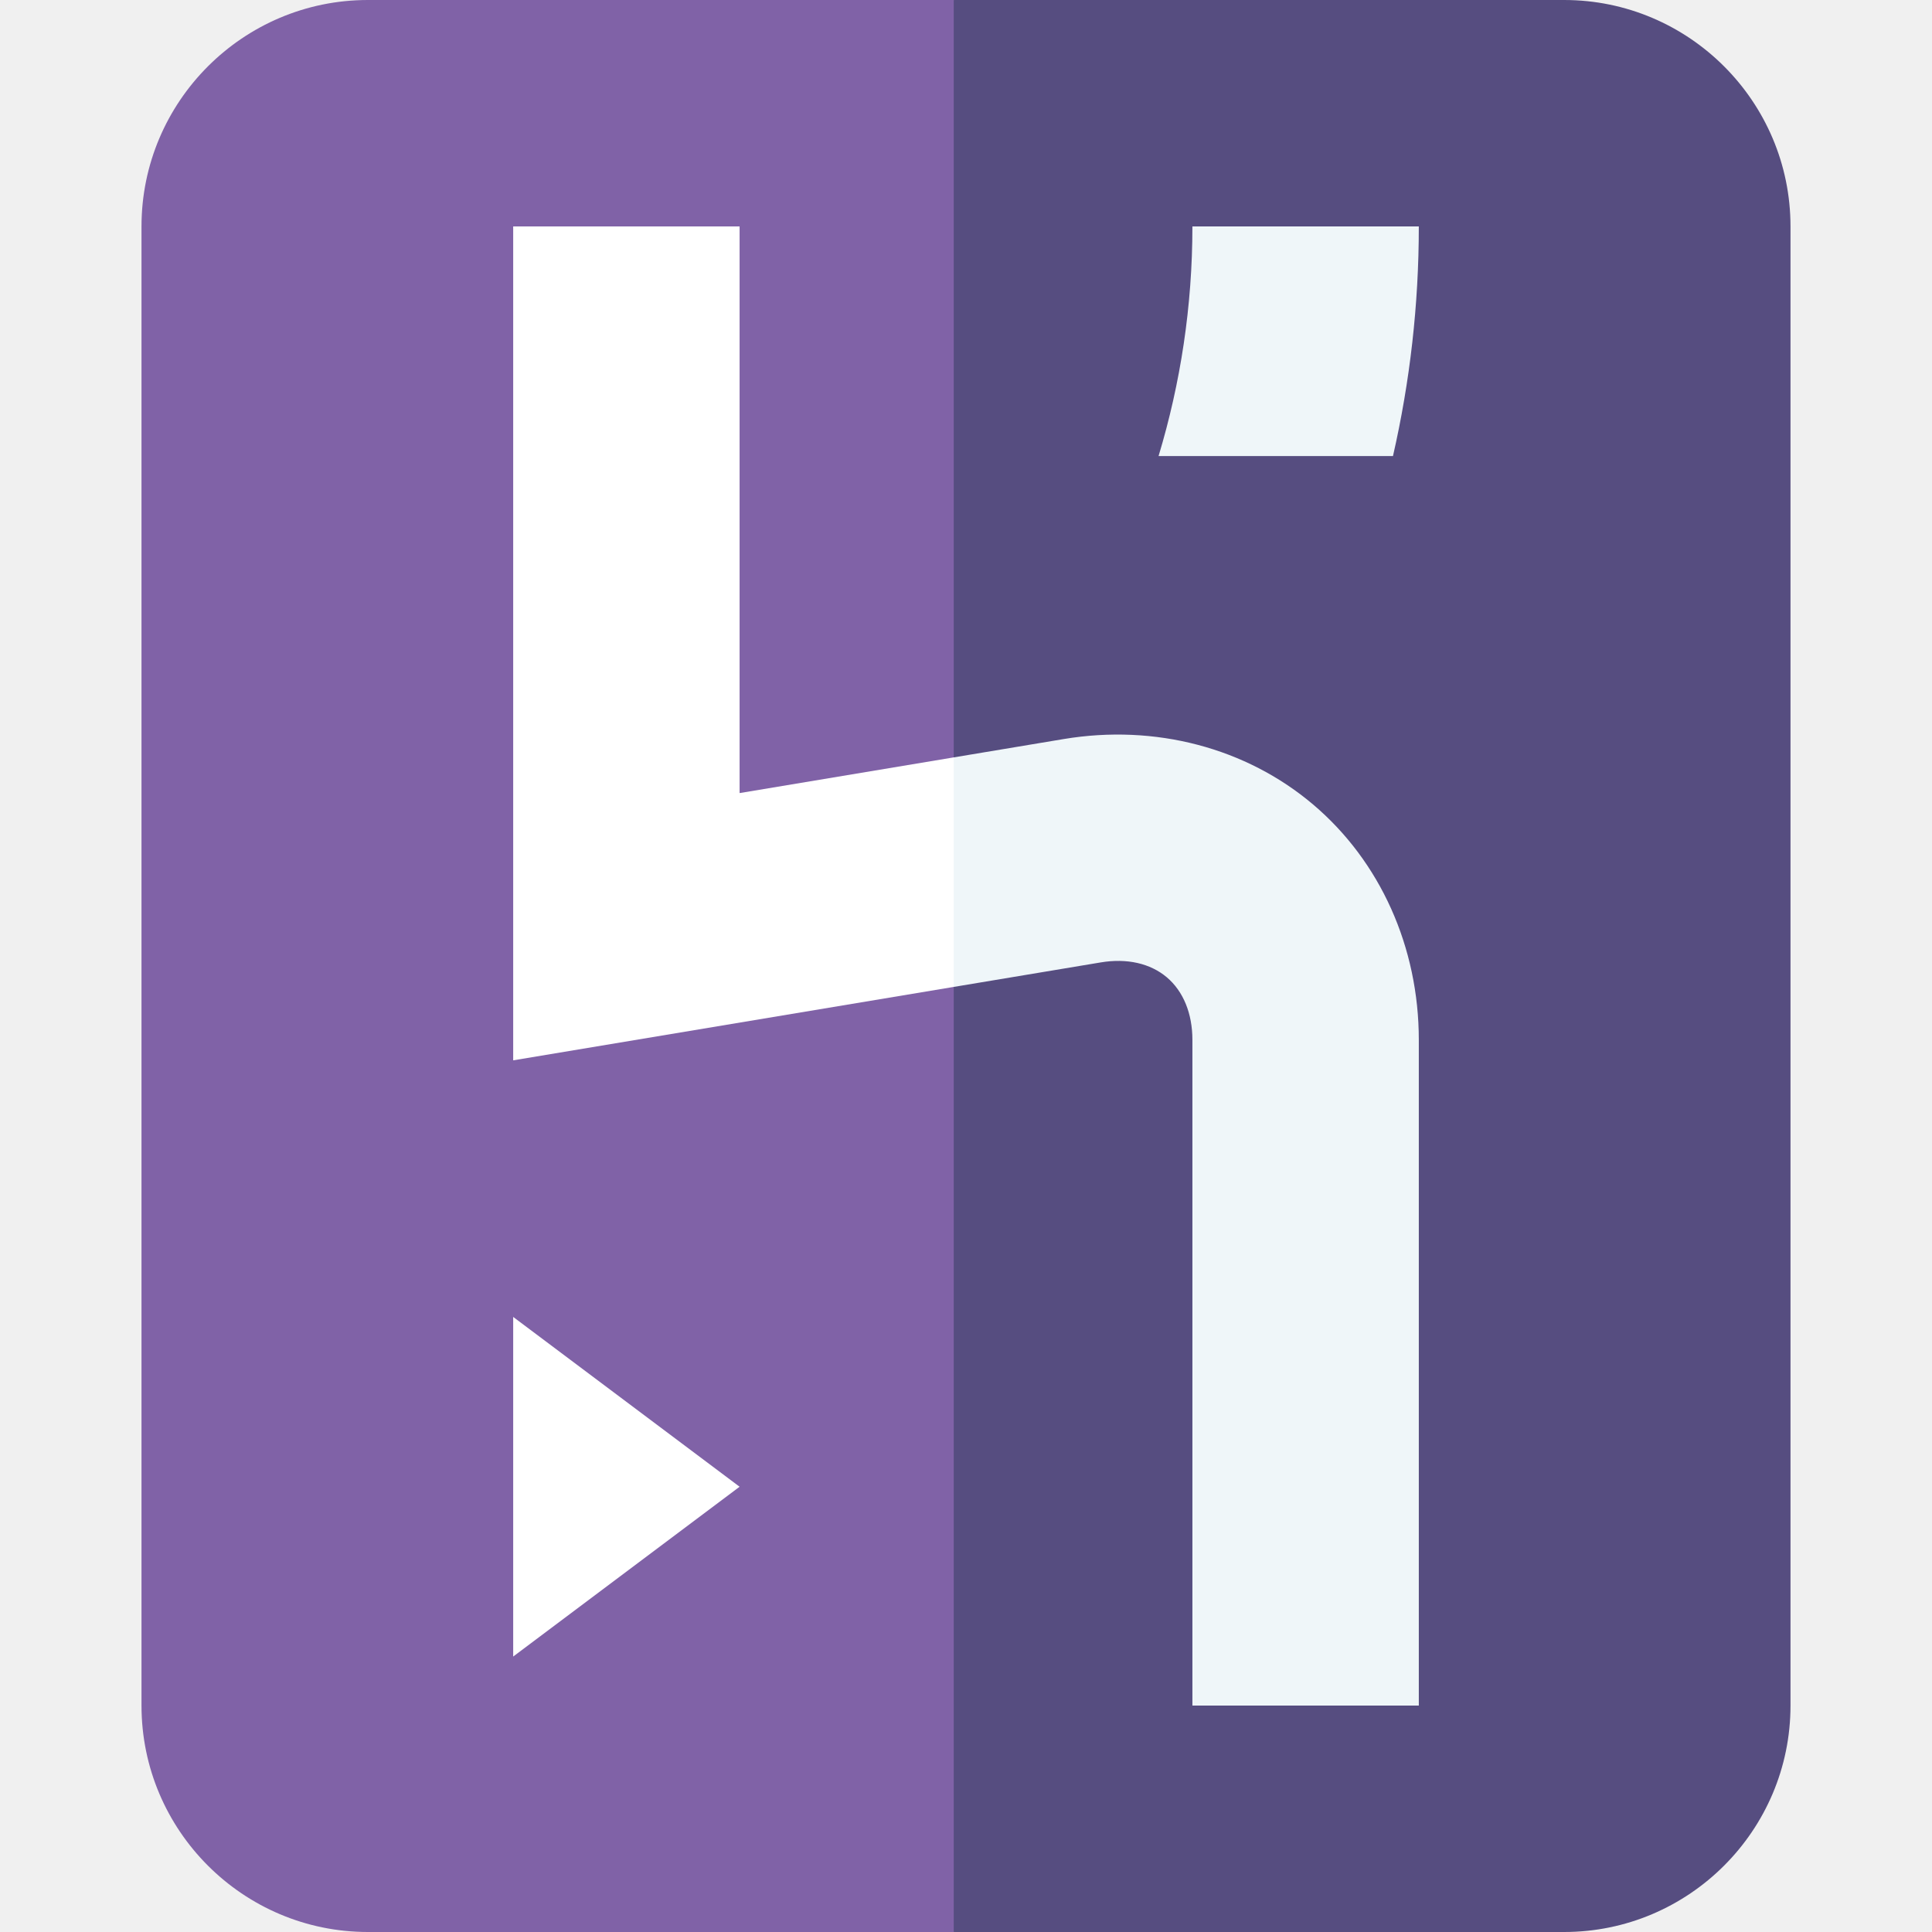
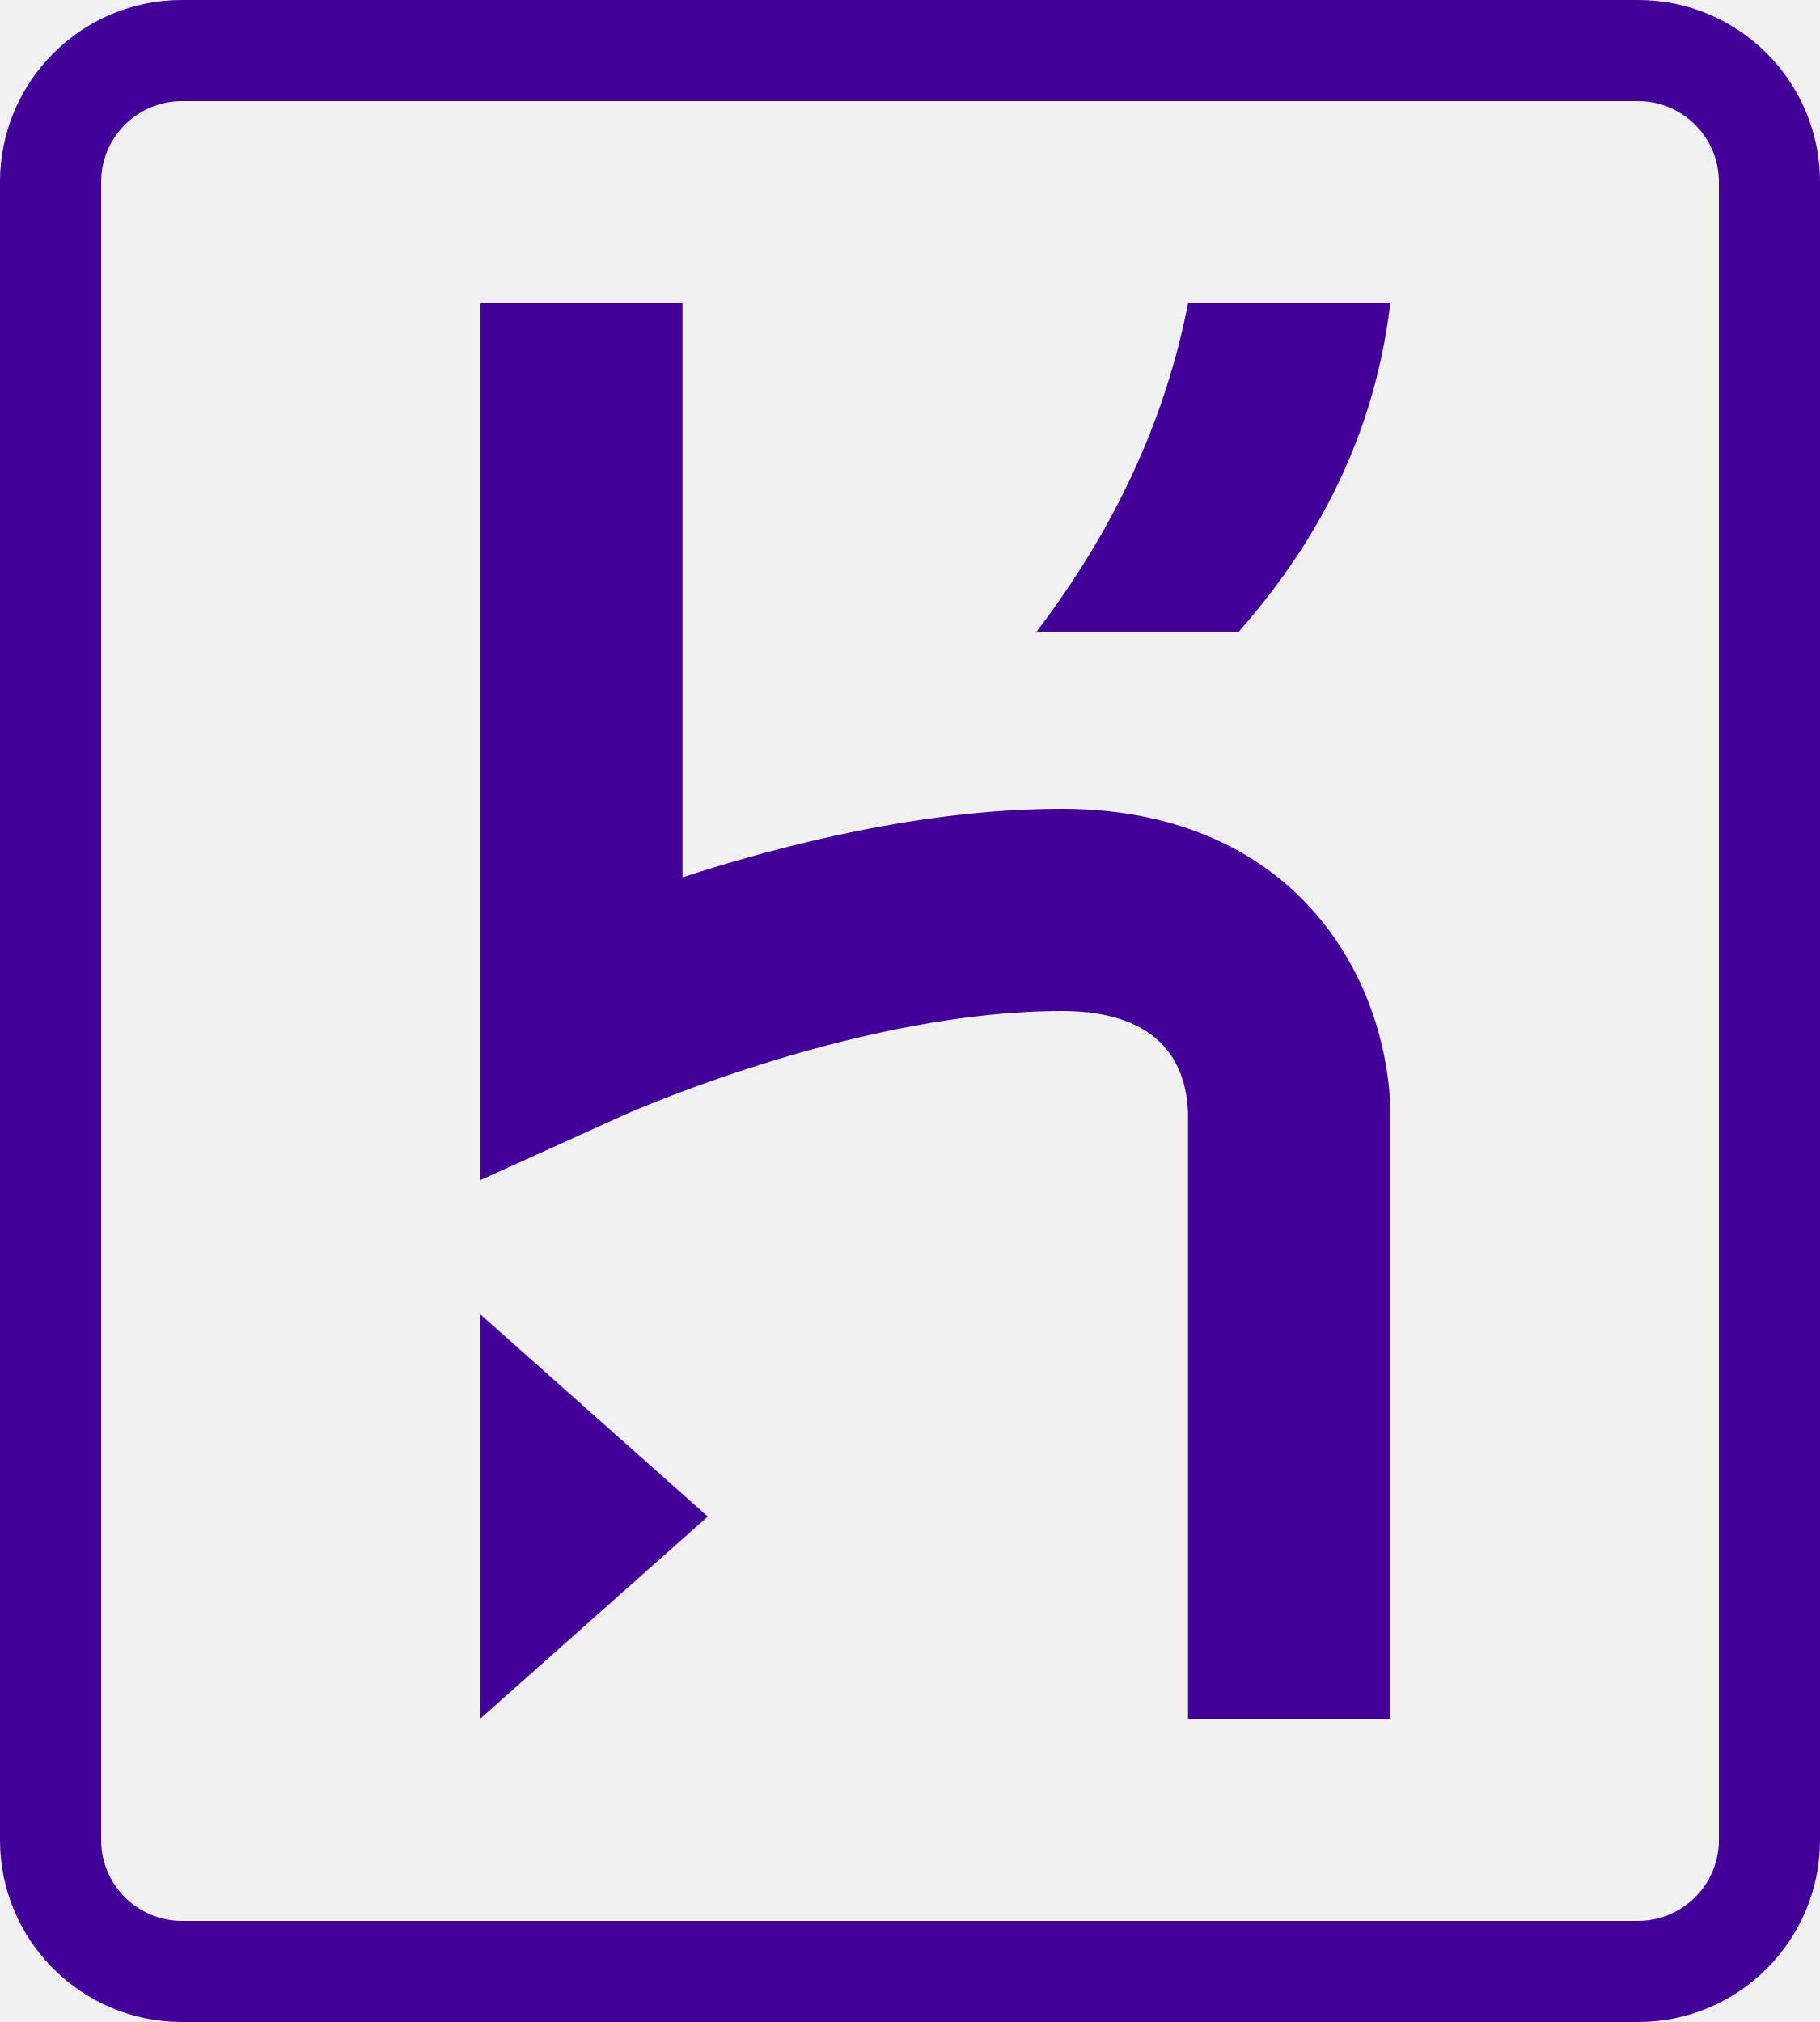
- <svg xmlns="http://www.w3.org/2000/svg" version="1.1" id="Capa_1" x="0px" y="0px" viewBox="0 0 512 512" style="enable-background:new 0 0 512 512;" xml:space="preserve">
-   <path style="fill:#564D80;" d="M414.5,0H252.75l-75,256l75,256H414.5c33.084,0,60-26.916,60-60V60C474.5,26.916,447.584,0,414.5,0z" />
-   <path style="fill:#8062A7;" d="M97.5,0c-33.084,0-60,26.916-60,60v392c0,33.084,26.916,60,60,60h155.25V0H97.5z" />
-   <path style="fill:#EFF6F9;" d="M348.006,213.218c-17.79-15.071-41.893-21.397-66.121-17.36l-29.135,4.856l-30,30.828l30,30  l38.998-6.5c6.897-1.15,13.106,0.256,17.476,3.958c4.37,3.702,6.776,9.593,6.776,16.587V452h60V275.586  C376,251.021,365.797,228.289,348.006,213.218z" />
-   <g>
-     <polygon style="fill:#FFFFFF;" points="196,210.172 196,60 136,60 136,281 252.75,261.541 252.75,200.714  " />
-     <polygon style="fill:#FFFFFF;" points="136,349 196,394 136,439  " />
-   </g>
-   <path style="fill:#EFF6F9;" d="M369.153,120.858C373.665,101.123,376,80.743,376,60h-60c0,21.152-3.147,41.579-8.969,60.858H369.153  z" />
-   <g>
- </g>
-   <g>
- </g>
-   <g>
- </g>
-   <g>
- </g>
-   <g>
- </g>
-   <g>
- </g>
-   <g>
- </g>
-   <g>
- </g>
-   <g>
- </g>
-   <g>
- </g>
-   <g>
- </g>
-   <g>
- </g>
-   <g>
- </g>
-   <g>
- </g>
-   <g>
- </g>
+ <svg xmlns="http://www.w3.org/2000/svg" width="72" height="80" viewBox="0 0 72 80">
+   <path fill="#430098" fill-rule="evenodd" d="M64.8,0 C68.776,0 72,3.224 72,7.2 L72,7.2 L72,72.8 C72,76.776 68.776,80 64.8,80 L64.8,80 L7.2,80 C3.224,80 0,76.776 0,72.8 L0,72.8 L0,7.2 C0,3.224 3.224,0 7.2,0 L7.2,0 Z M64.8,4 L7.2,4 C5.436,4 4,5.435 4,7.2 L4,7.2 L4,72.8 C4,74.564 5.436,76 7.2,76 L7.2,76 L64.8,76 C66.565,76 68,74.564 68,72.8 L68,72.8 L68,7.2 C68,5.435 66.565,4 64.8,4 L64.8,4 Z M19,52 L28,60 L19,68 L19,52 Z M27,12 L27,34.711 C30.994,33.411 36.577,32 42,32 C46.945,32 49.905,33.944 51.517,35.575 C54.815,38.91 54.995,43.12 55,43.916 L55,68 L47,68 L47,44.11 C46.961,42.243 46.062,40 42,40 C34.23,40 25.557,43.733 24.717,44.103 L24.651,44.132 L19,46.692 L19,12 L27,12 Z M55,12 C54.46,16.544 52.618,20.9 49,25 L49,25 L41,25 C44.144,20.875 46.118,16.534 47,12 L47,12 Z" />
</svg>
